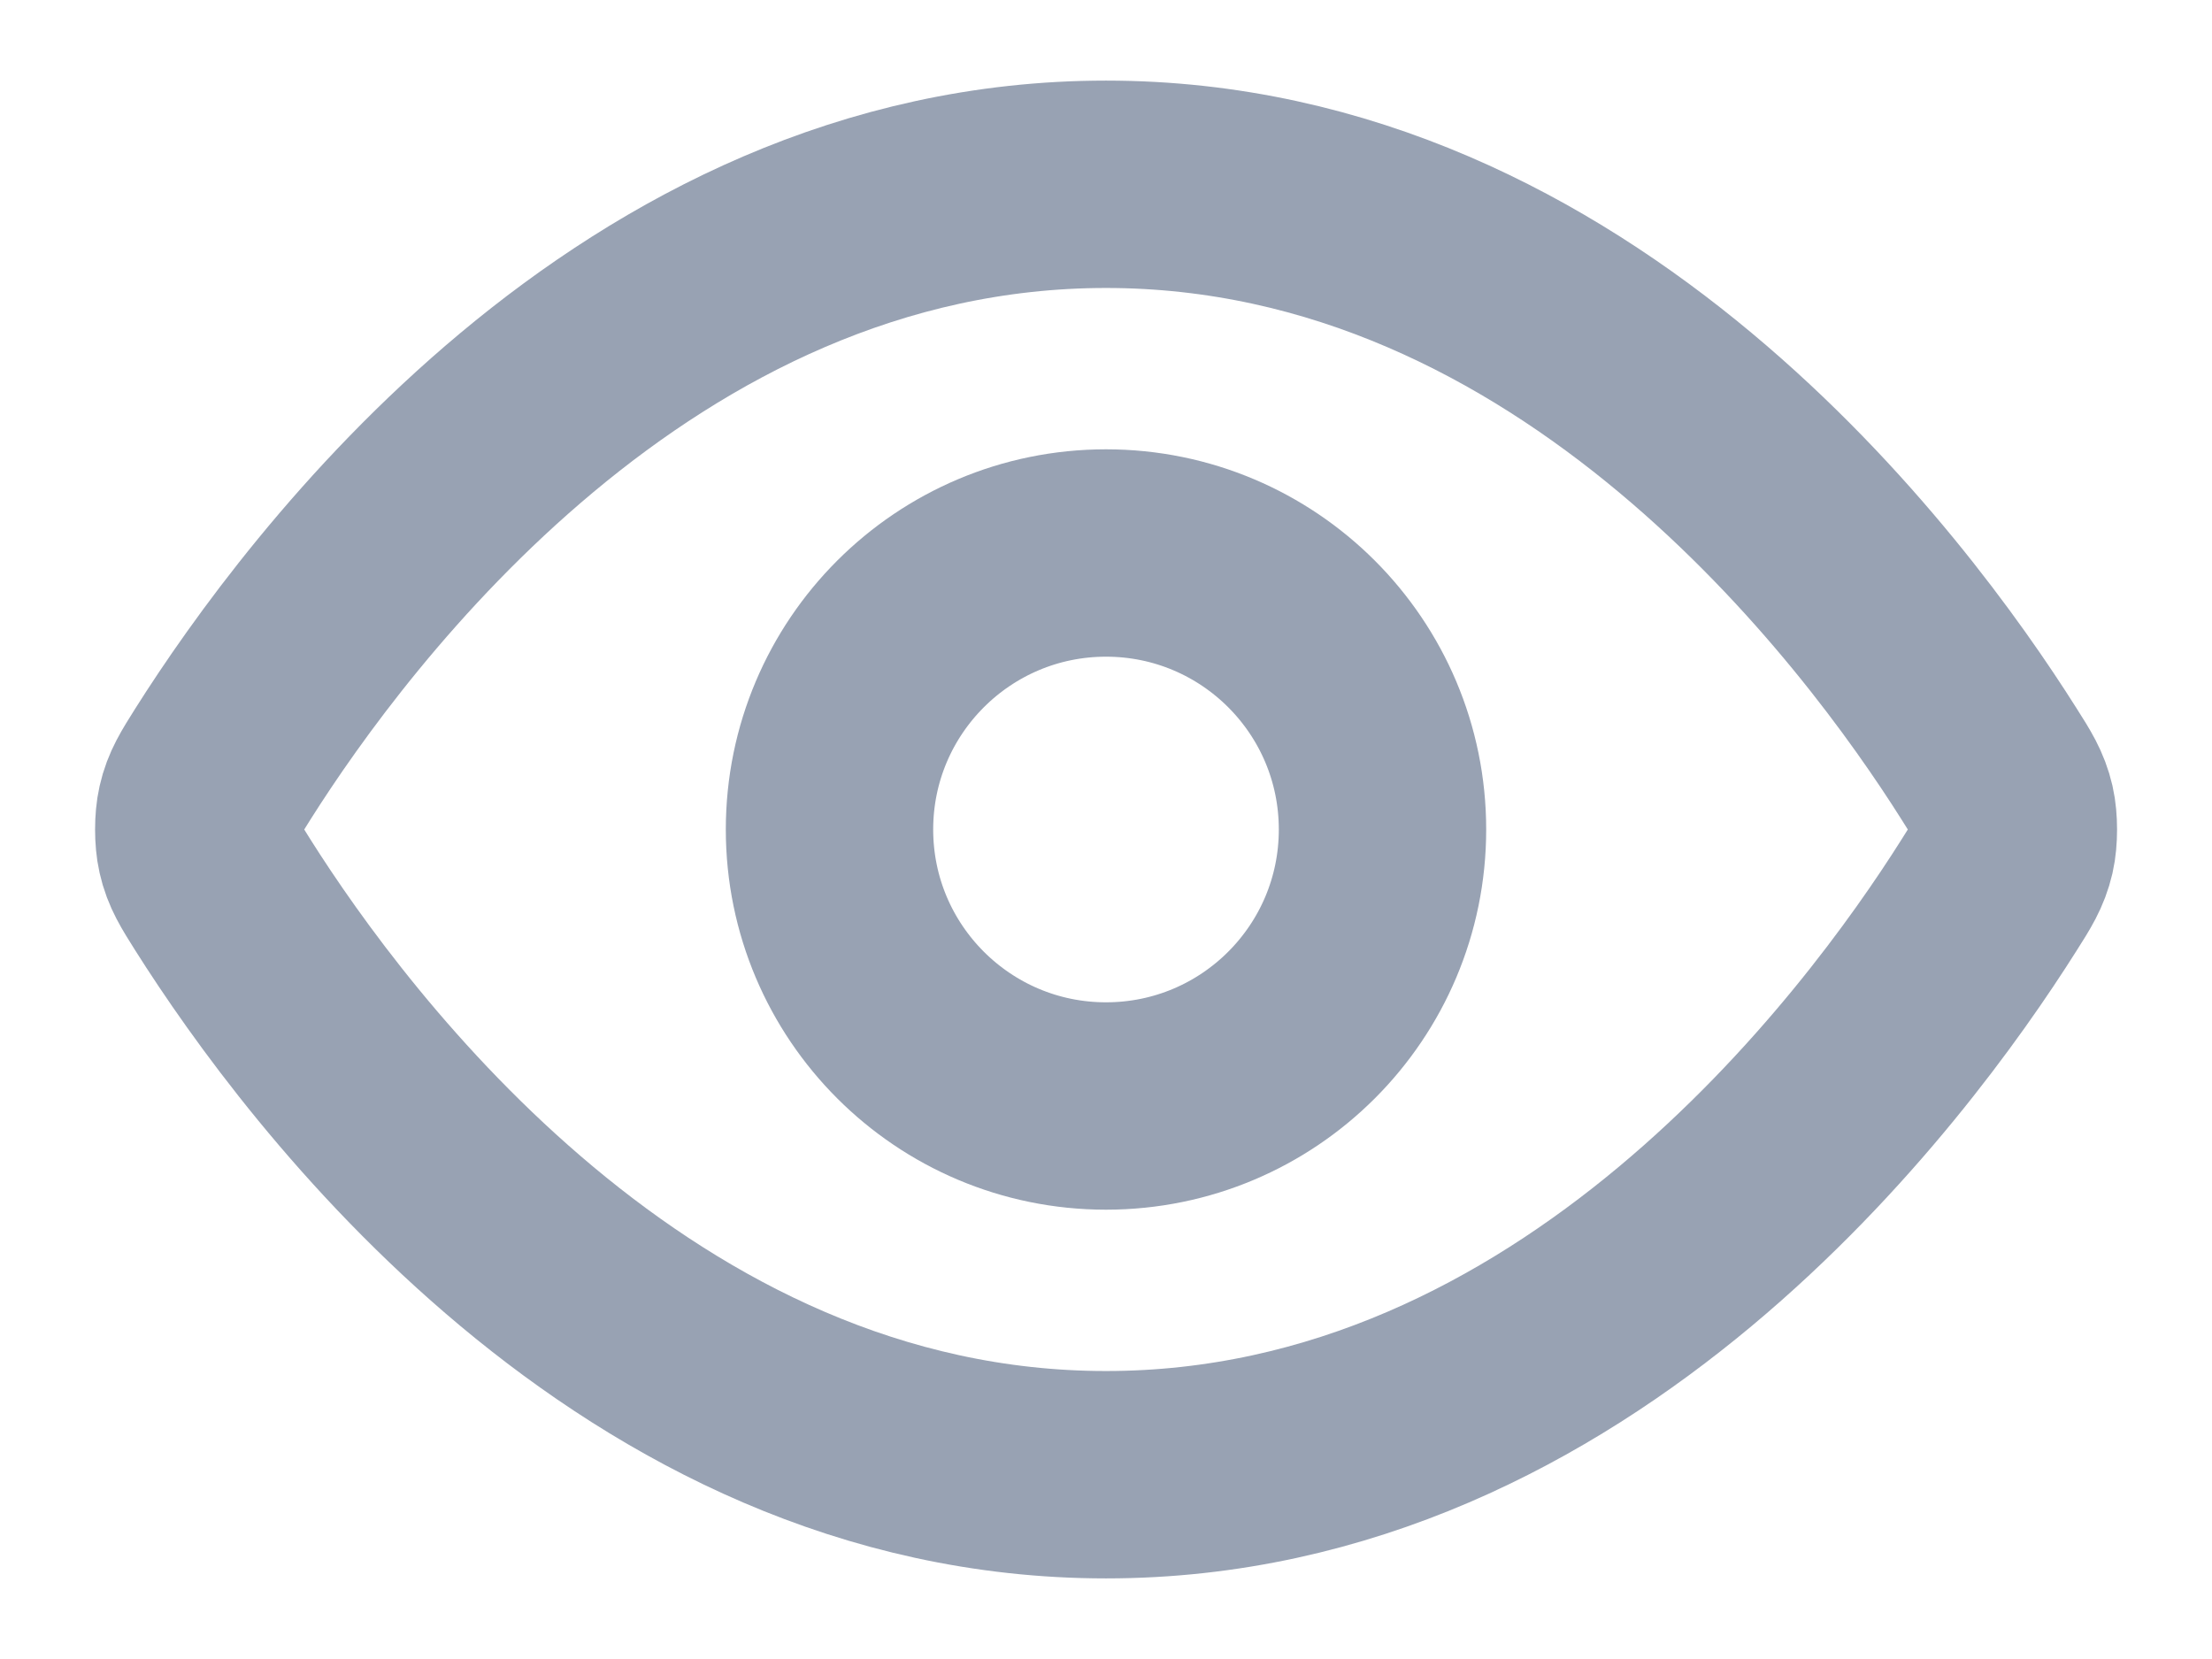
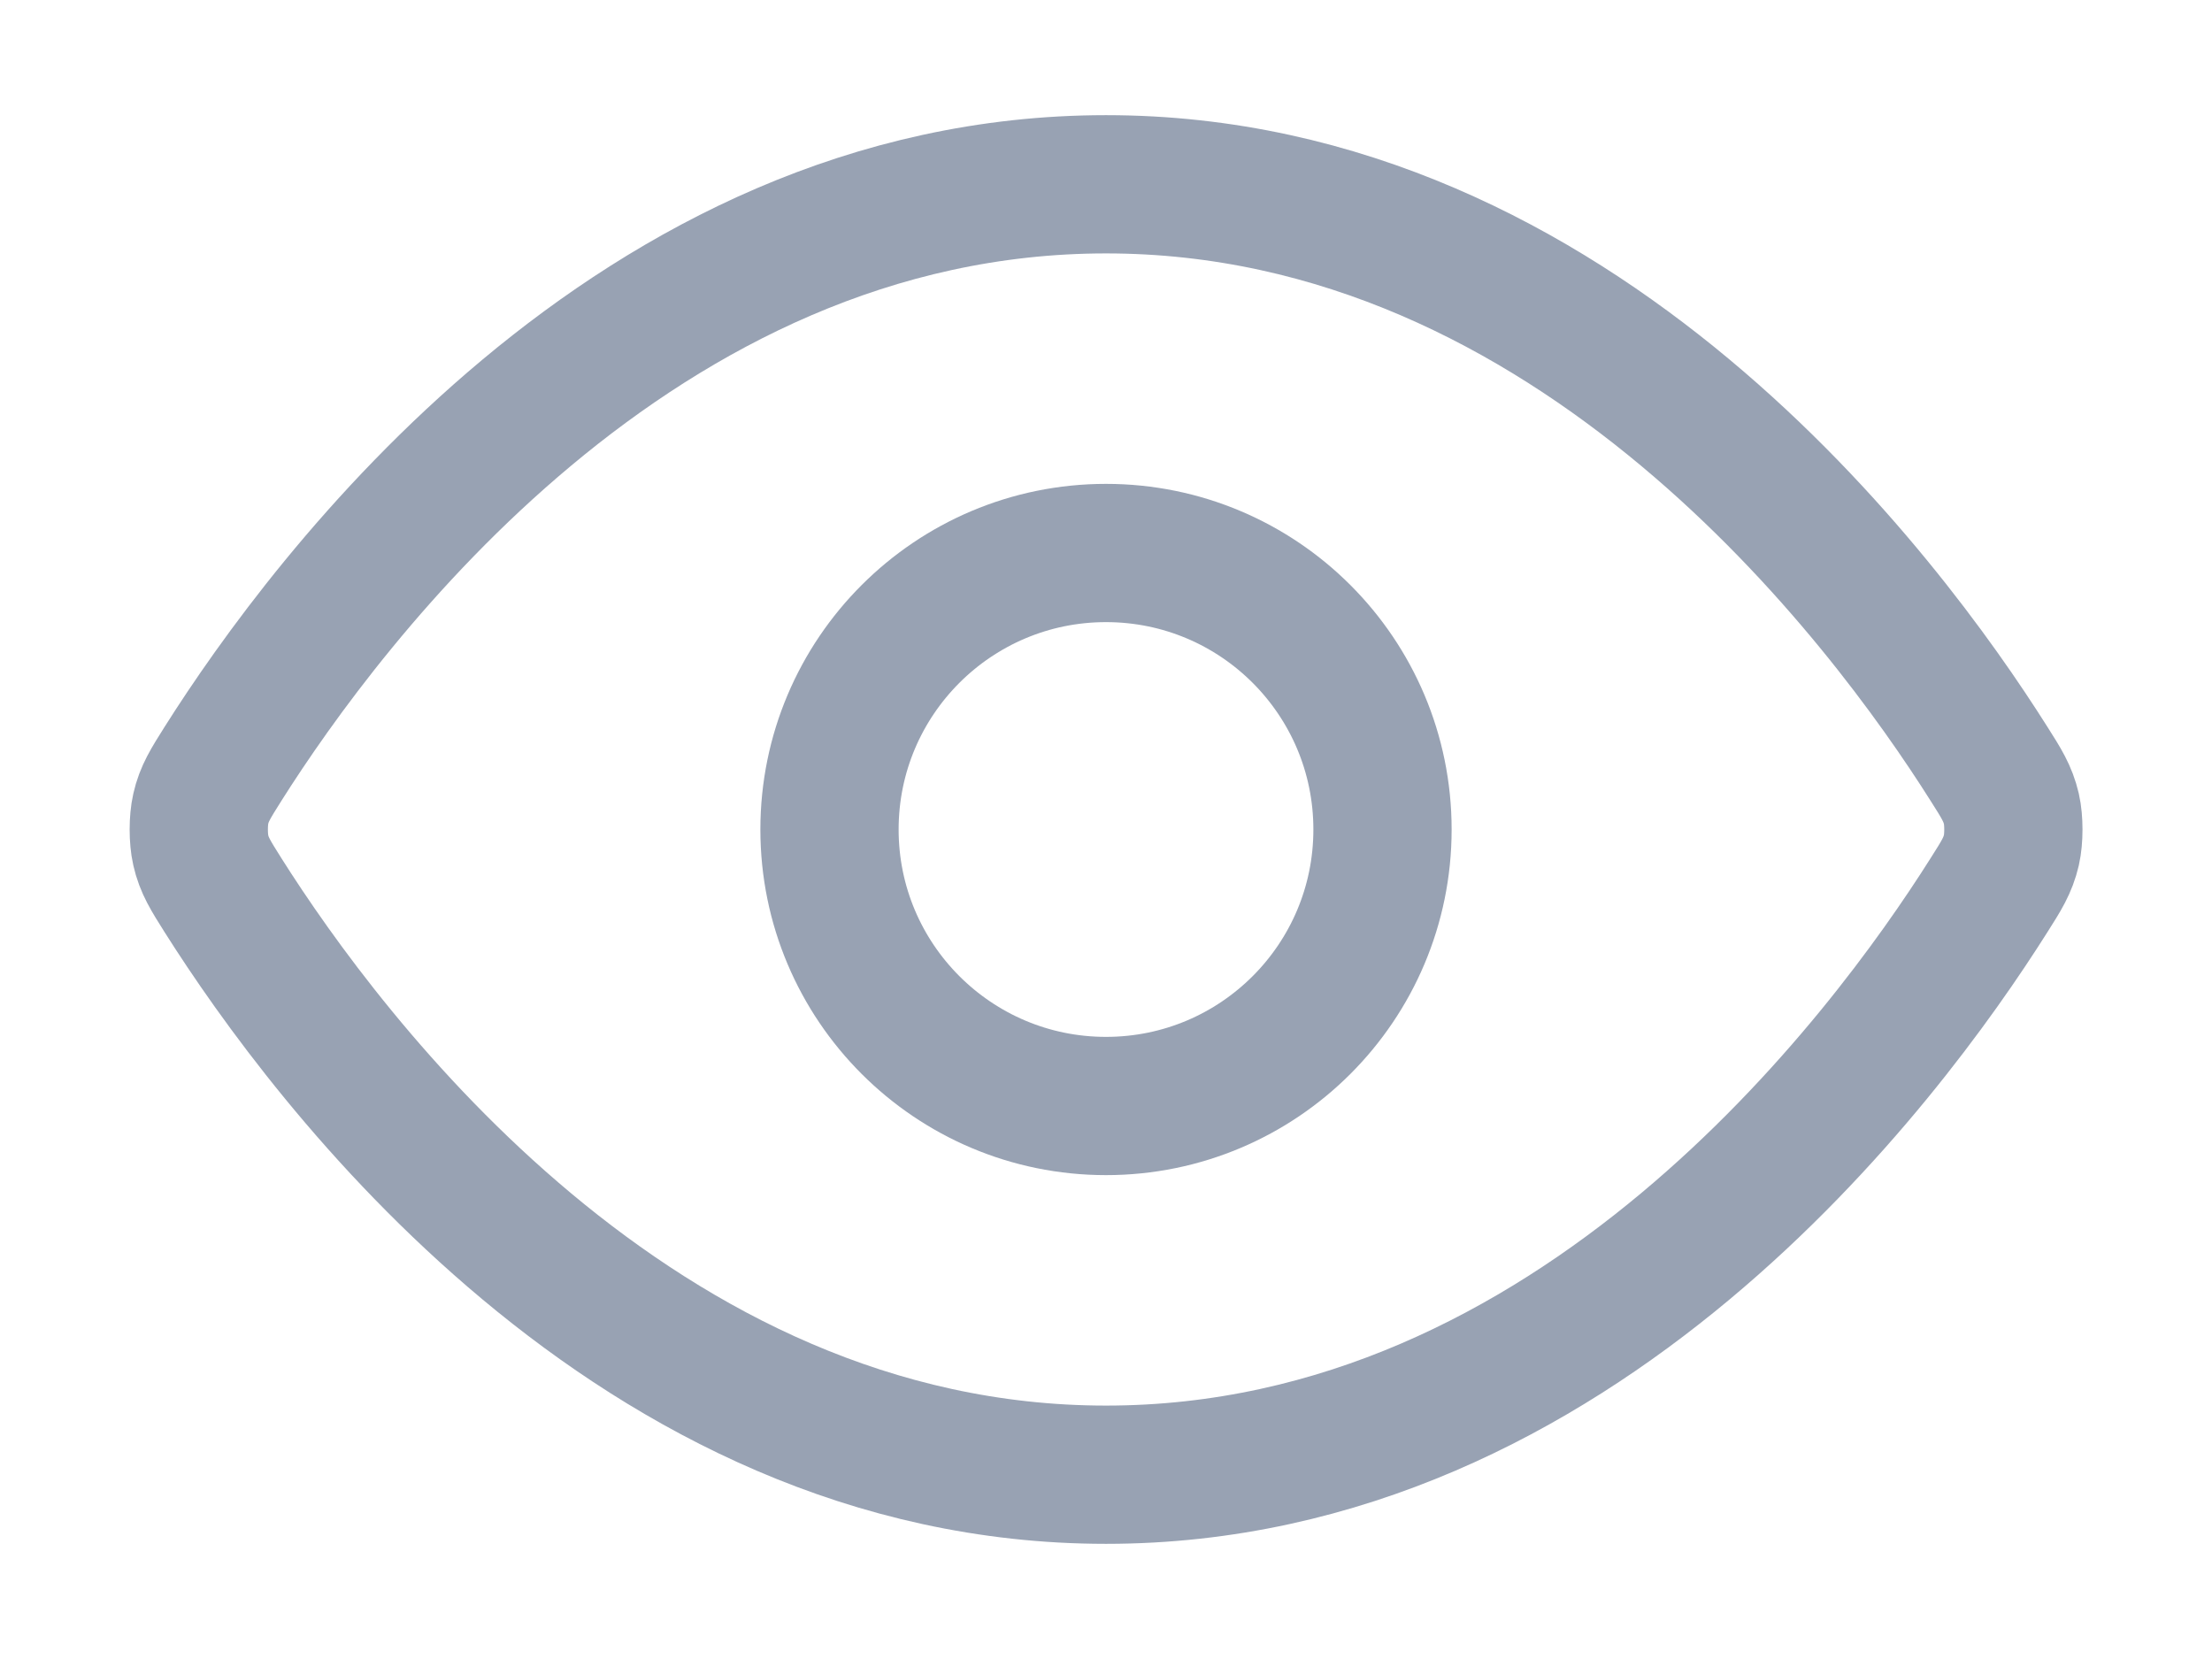
<svg xmlns="http://www.w3.org/2000/svg" width="16" height="12" viewBox="0 0 16 12" fill="none">
-   <path d="M1.613 6.475C1.523 6.332 1.477 6.26 1.452 6.149C1.433 6.066 1.433 5.934 1.452 5.851C1.477 5.74 1.523 5.668 1.613 5.525C2.364 4.337 4.597 1.333 8 1.333C11.404 1.333 13.637 4.337 14.387 5.525C14.478 5.668 14.523 5.74 14.549 5.851C14.568 5.934 14.568 6.066 14.549 6.149C14.523 6.26 14.478 6.332 14.387 6.475C13.637 7.663 11.404 10.667 8 10.667C4.597 10.667 2.364 7.663 1.613 6.475Z" stroke="#98A2B3" stroke-width="1.5" stroke-linecap="round" stroke-linejoin="round" />
-   <path d="M8 8C9.105 8 10 7.105 10 6C10 4.895 9.105 4 8 4C6.896 4 6 4.895 6 6C6 7.105 6.896 8 8 8Z" stroke="#98A2B3" stroke-width="1.5" stroke-linecap="round" stroke-linejoin="round" />
+   <path d="M1.613 6.475C1.523 6.332 1.477 6.26 1.452 6.149C1.433 6.066 1.433 5.934 1.452 5.851C1.477 5.74 1.523 5.668 1.613 5.525C2.364 4.337 4.597 1.333 8 1.333C11.404 1.333 13.637 4.337 14.387 5.525C14.478 5.668 14.523 5.74 14.549 5.851C14.568 5.934 14.568 6.066 14.549 6.149C14.523 6.26 14.478 6.332 14.387 6.475C13.637 7.663 11.404 10.667 8 10.667C4.597 10.667 2.364 7.663 1.613 6.475Z" stroke="#98A2B3" strokeWidth="1.5" strokeLinecap="round" strokeLinejoin="round" />
+   <path d="M8 8C9.105 8 10 7.105 10 6C10 4.895 9.105 4 8 4C6.896 4 6 4.895 6 6C6 7.105 6.896 8 8 8Z" stroke="#98A2B3" strokeWidth="1.5" strokeLinecap="round" strokeLinejoin="round" />
</svg>
